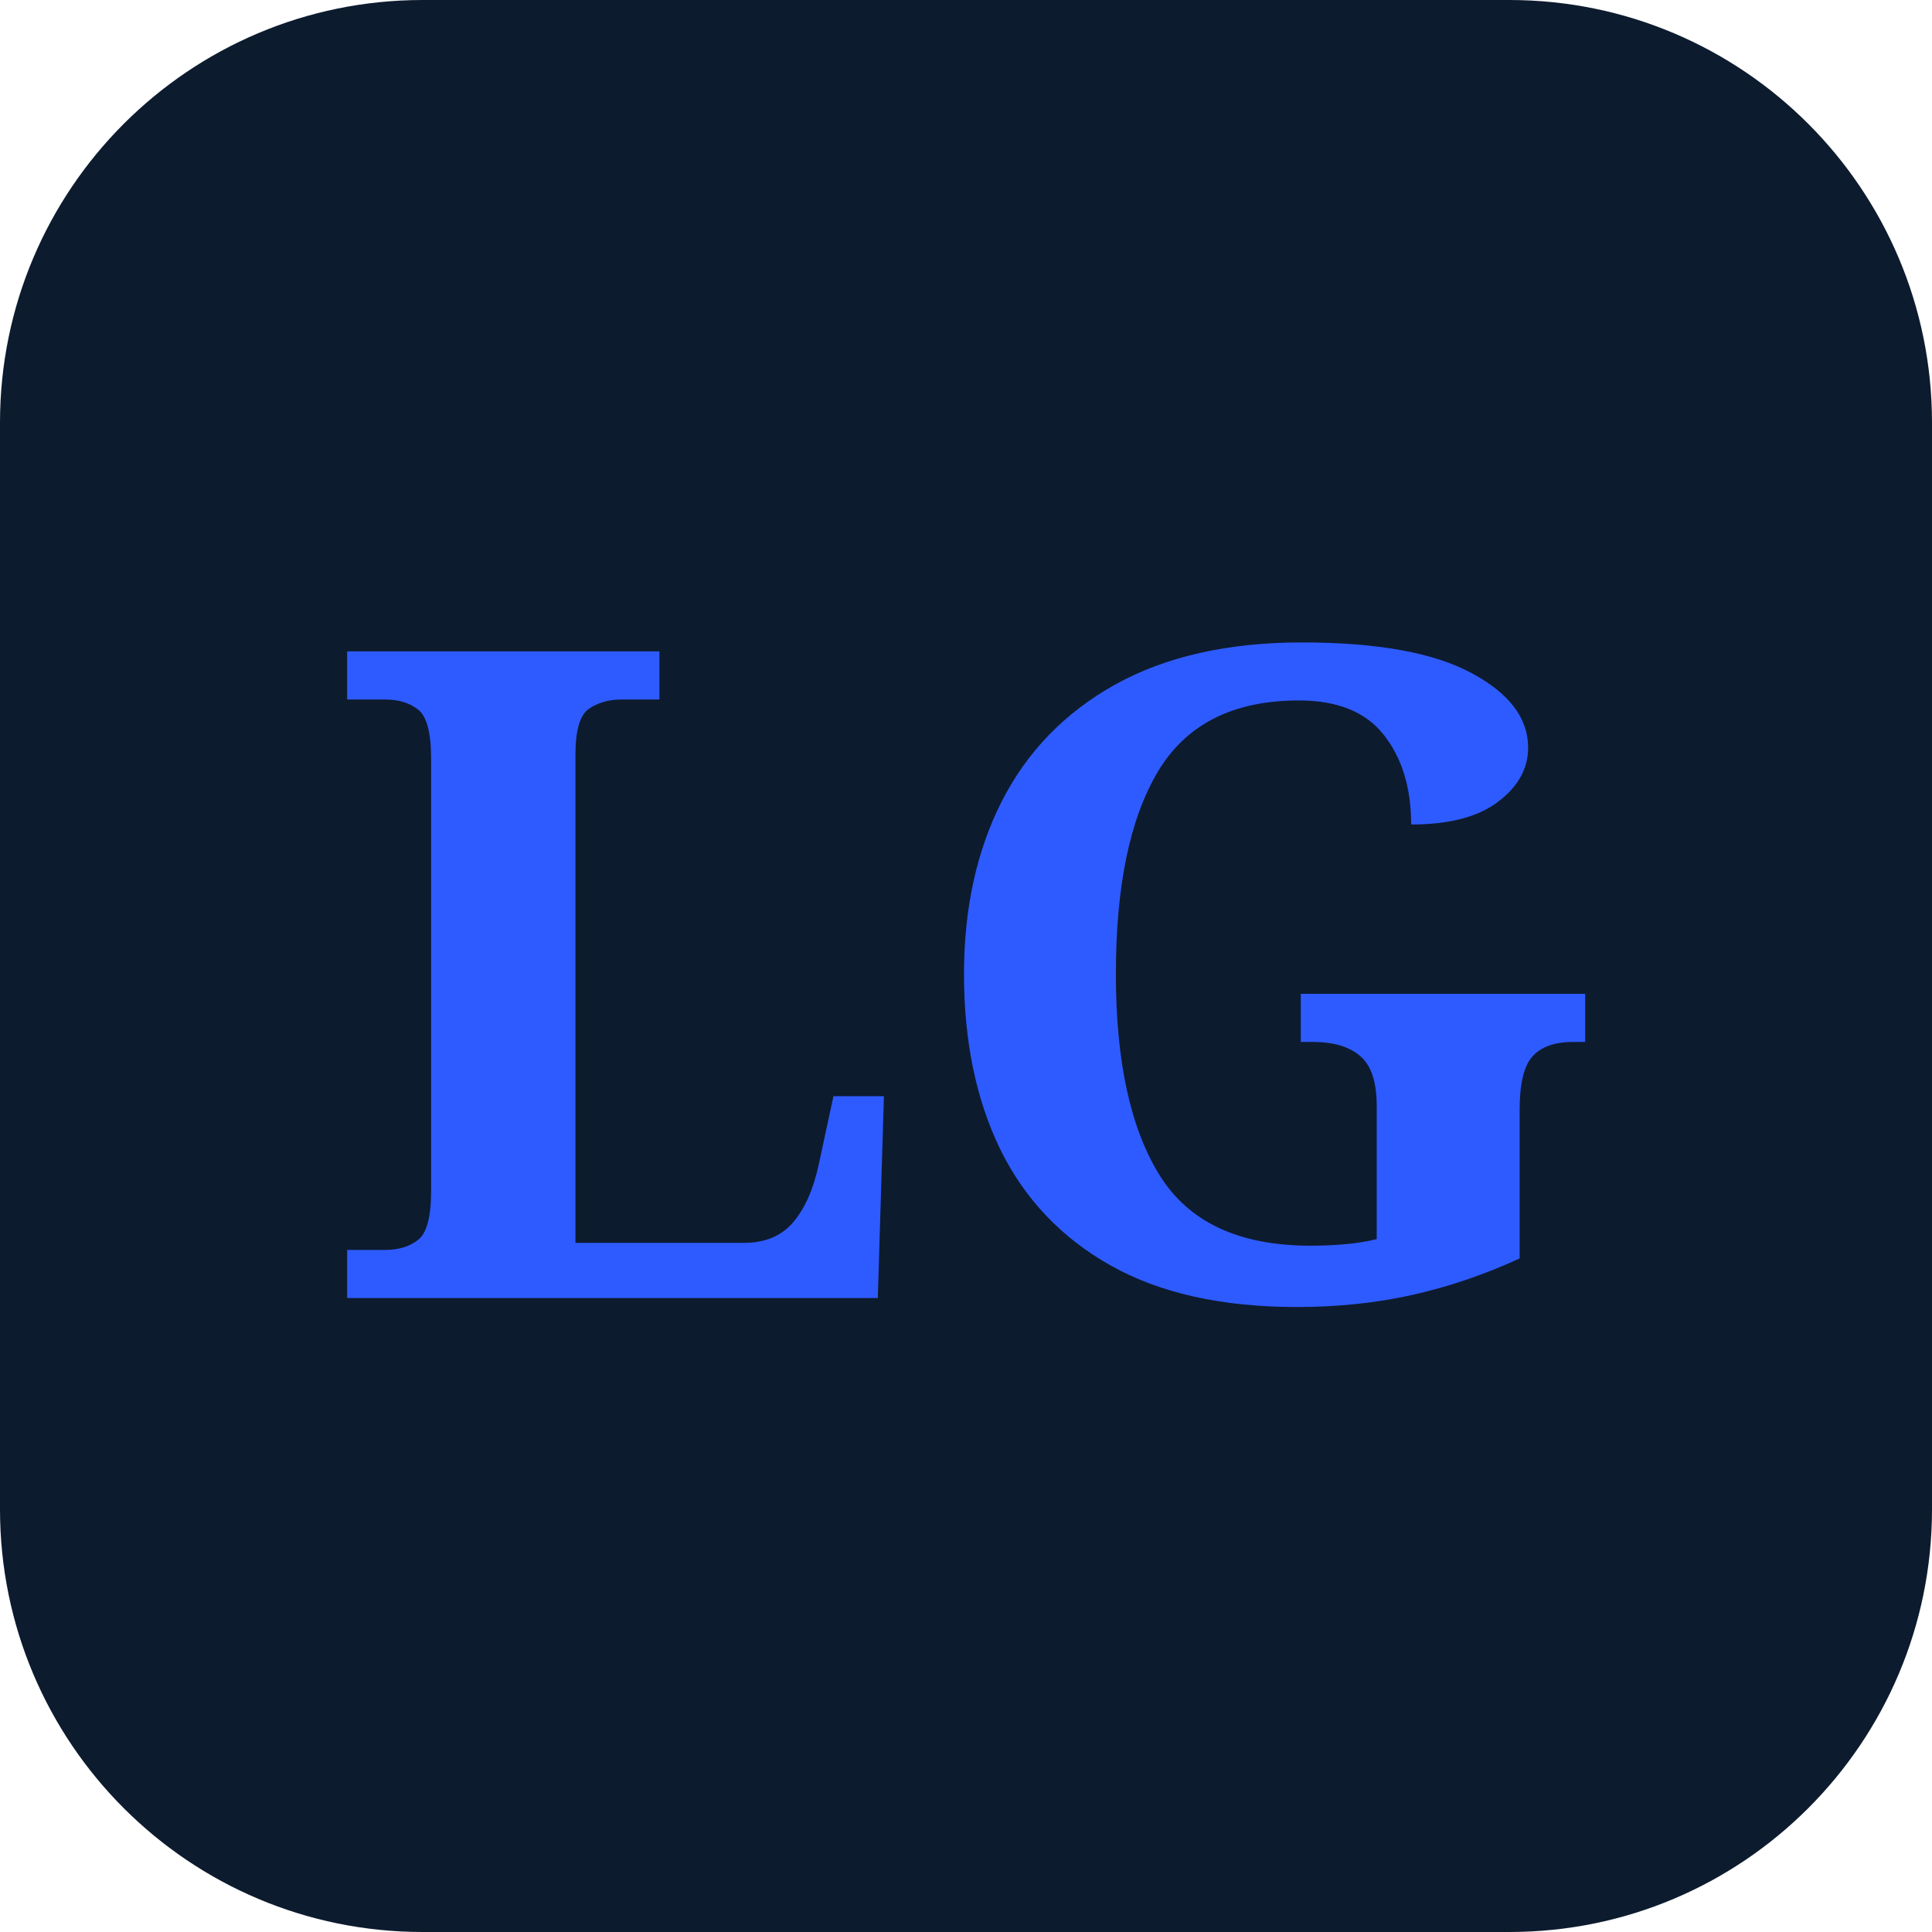
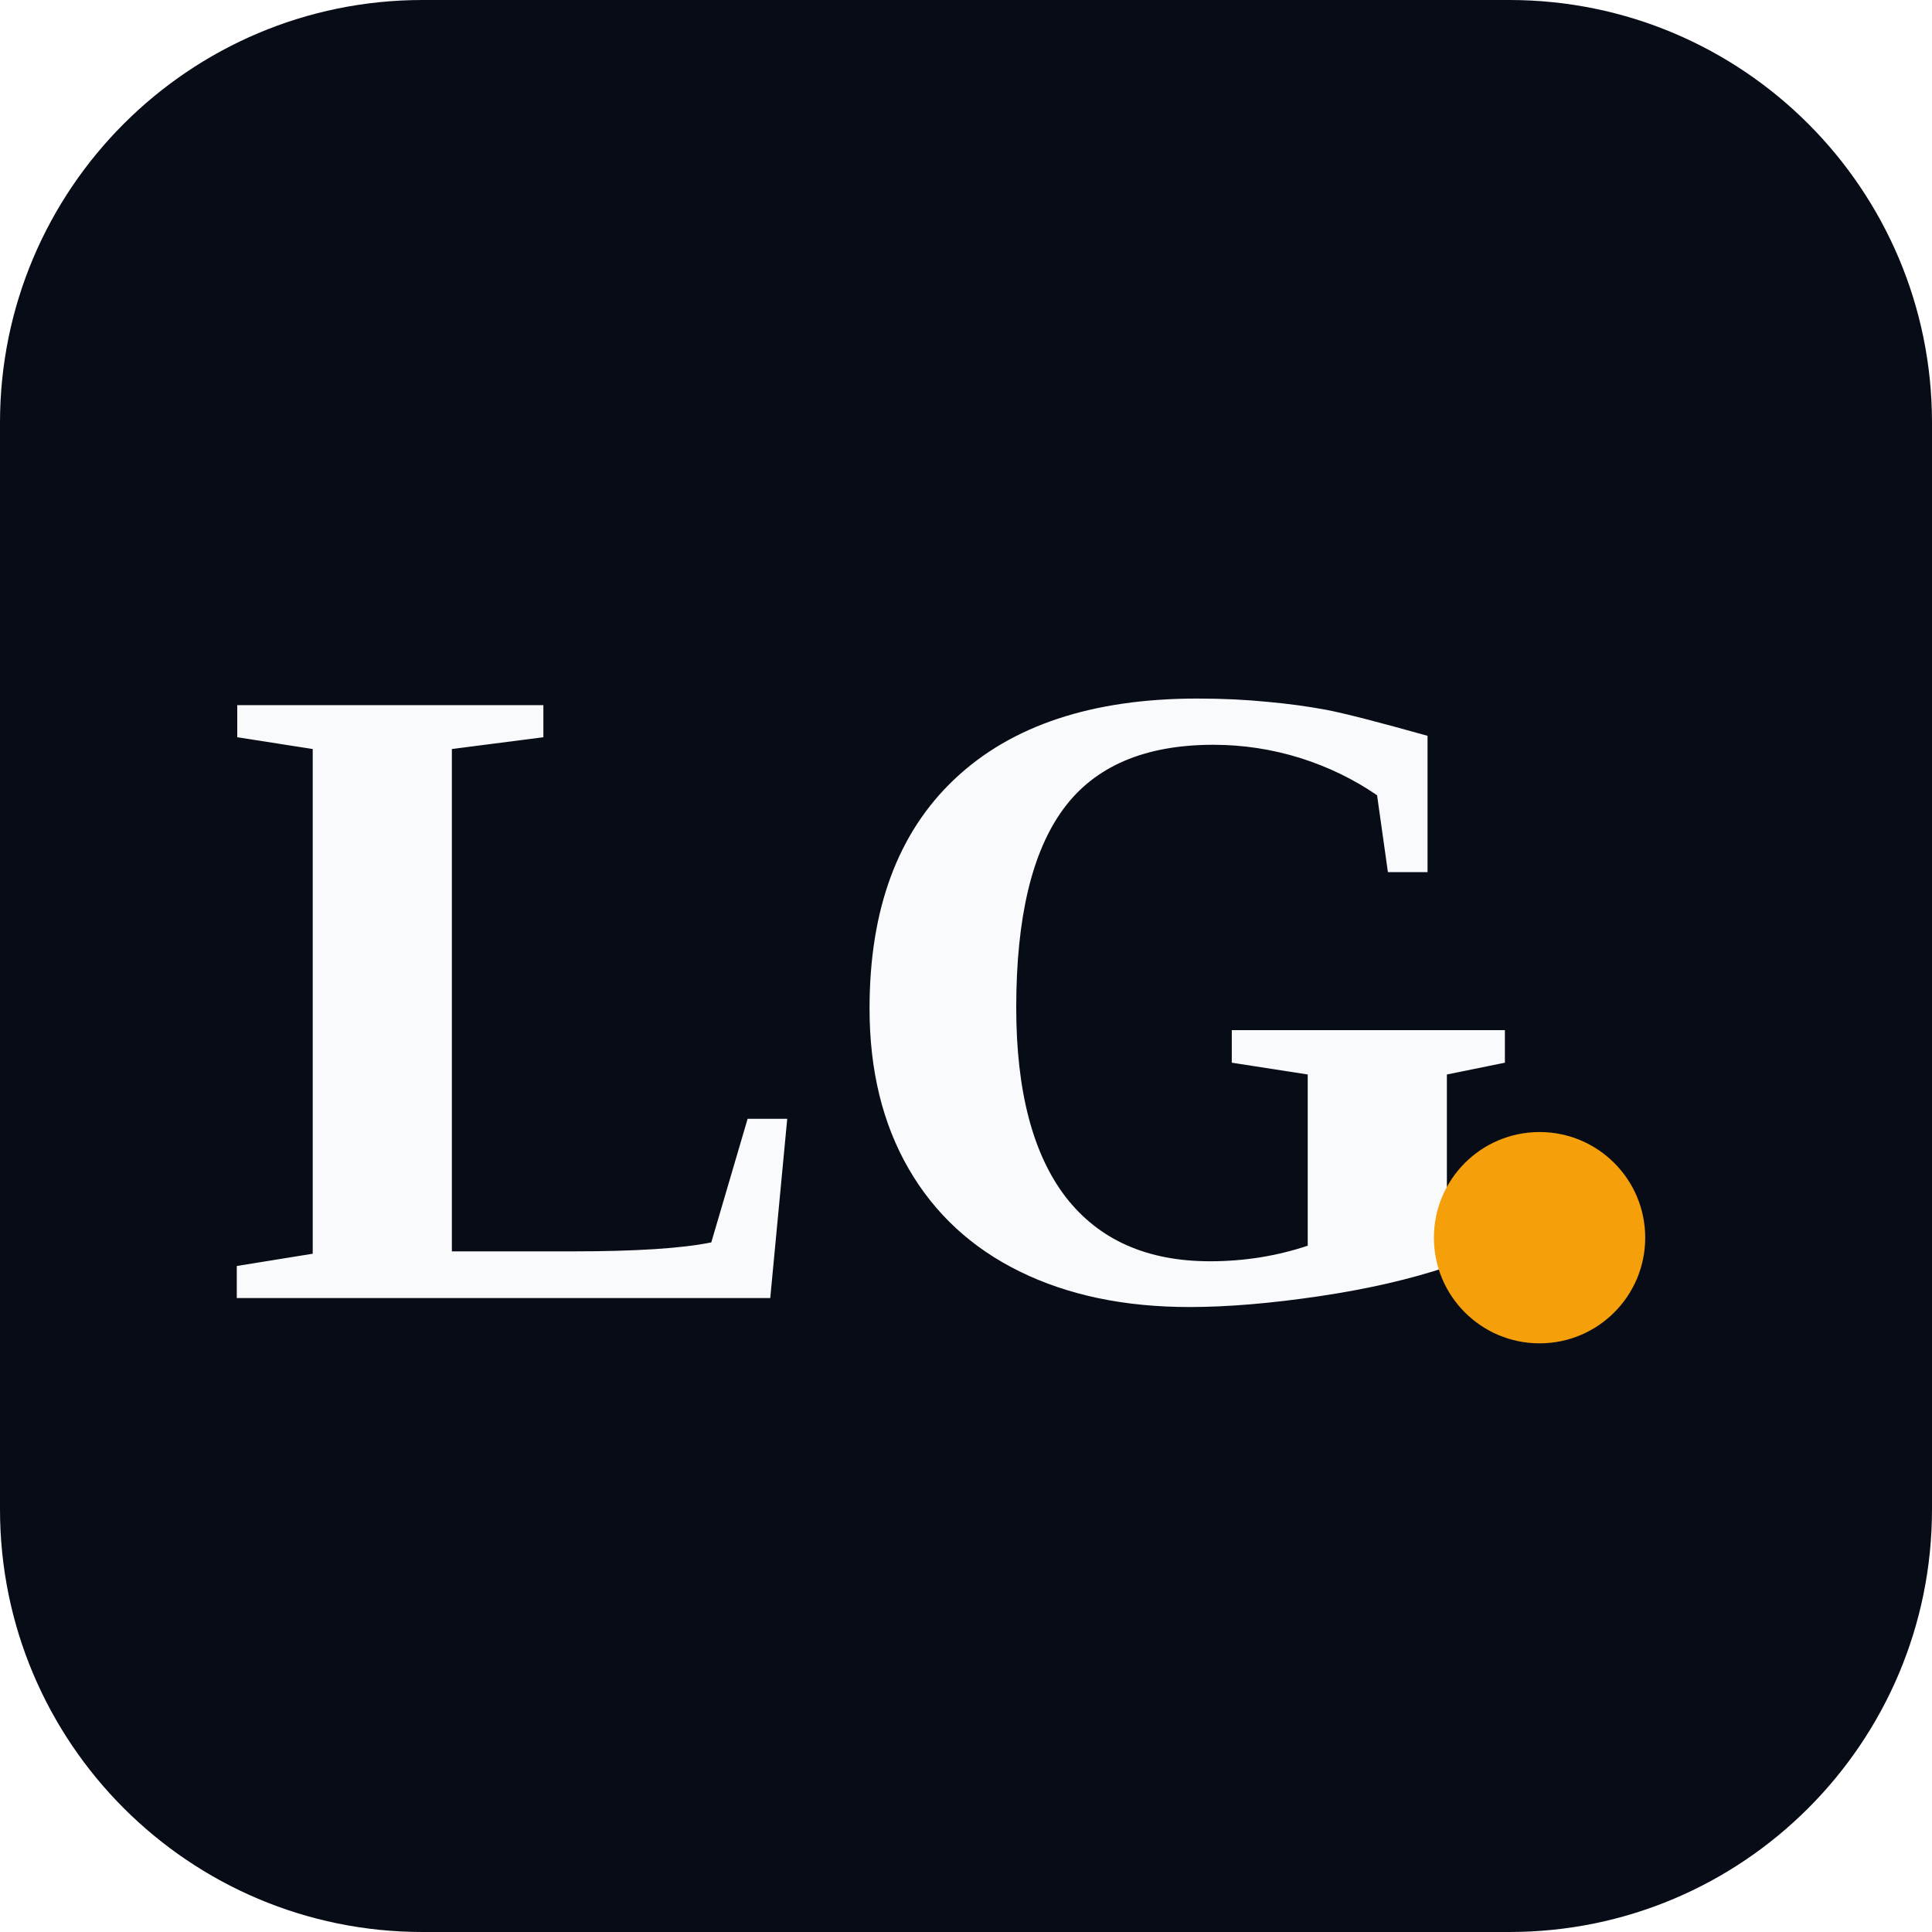
<svg xmlns="http://www.w3.org/2000/svg" viewBox="0 0 64 64">
-   <rect width="64" height="64" rx="14" fill="#0D1B2E" />
-   <text x="32" y="43" font-family="Georgia,serif" font-size="30" font-weight="700" fill="#2E5BFF" text-anchor="middle">LG</text>
+   <rect width="64" height="64" rx="14" fill="#080C16" />
+   <text x="29" y="43" font-family="Georgia,'Times New Roman',serif" font-size="30" font-weight="700" fill="#F8FAFC" text-anchor="middle">LG</text>
+   <circle cx="51" cy="41" r="3.5" fill="#F59F0A" />
</svg>
